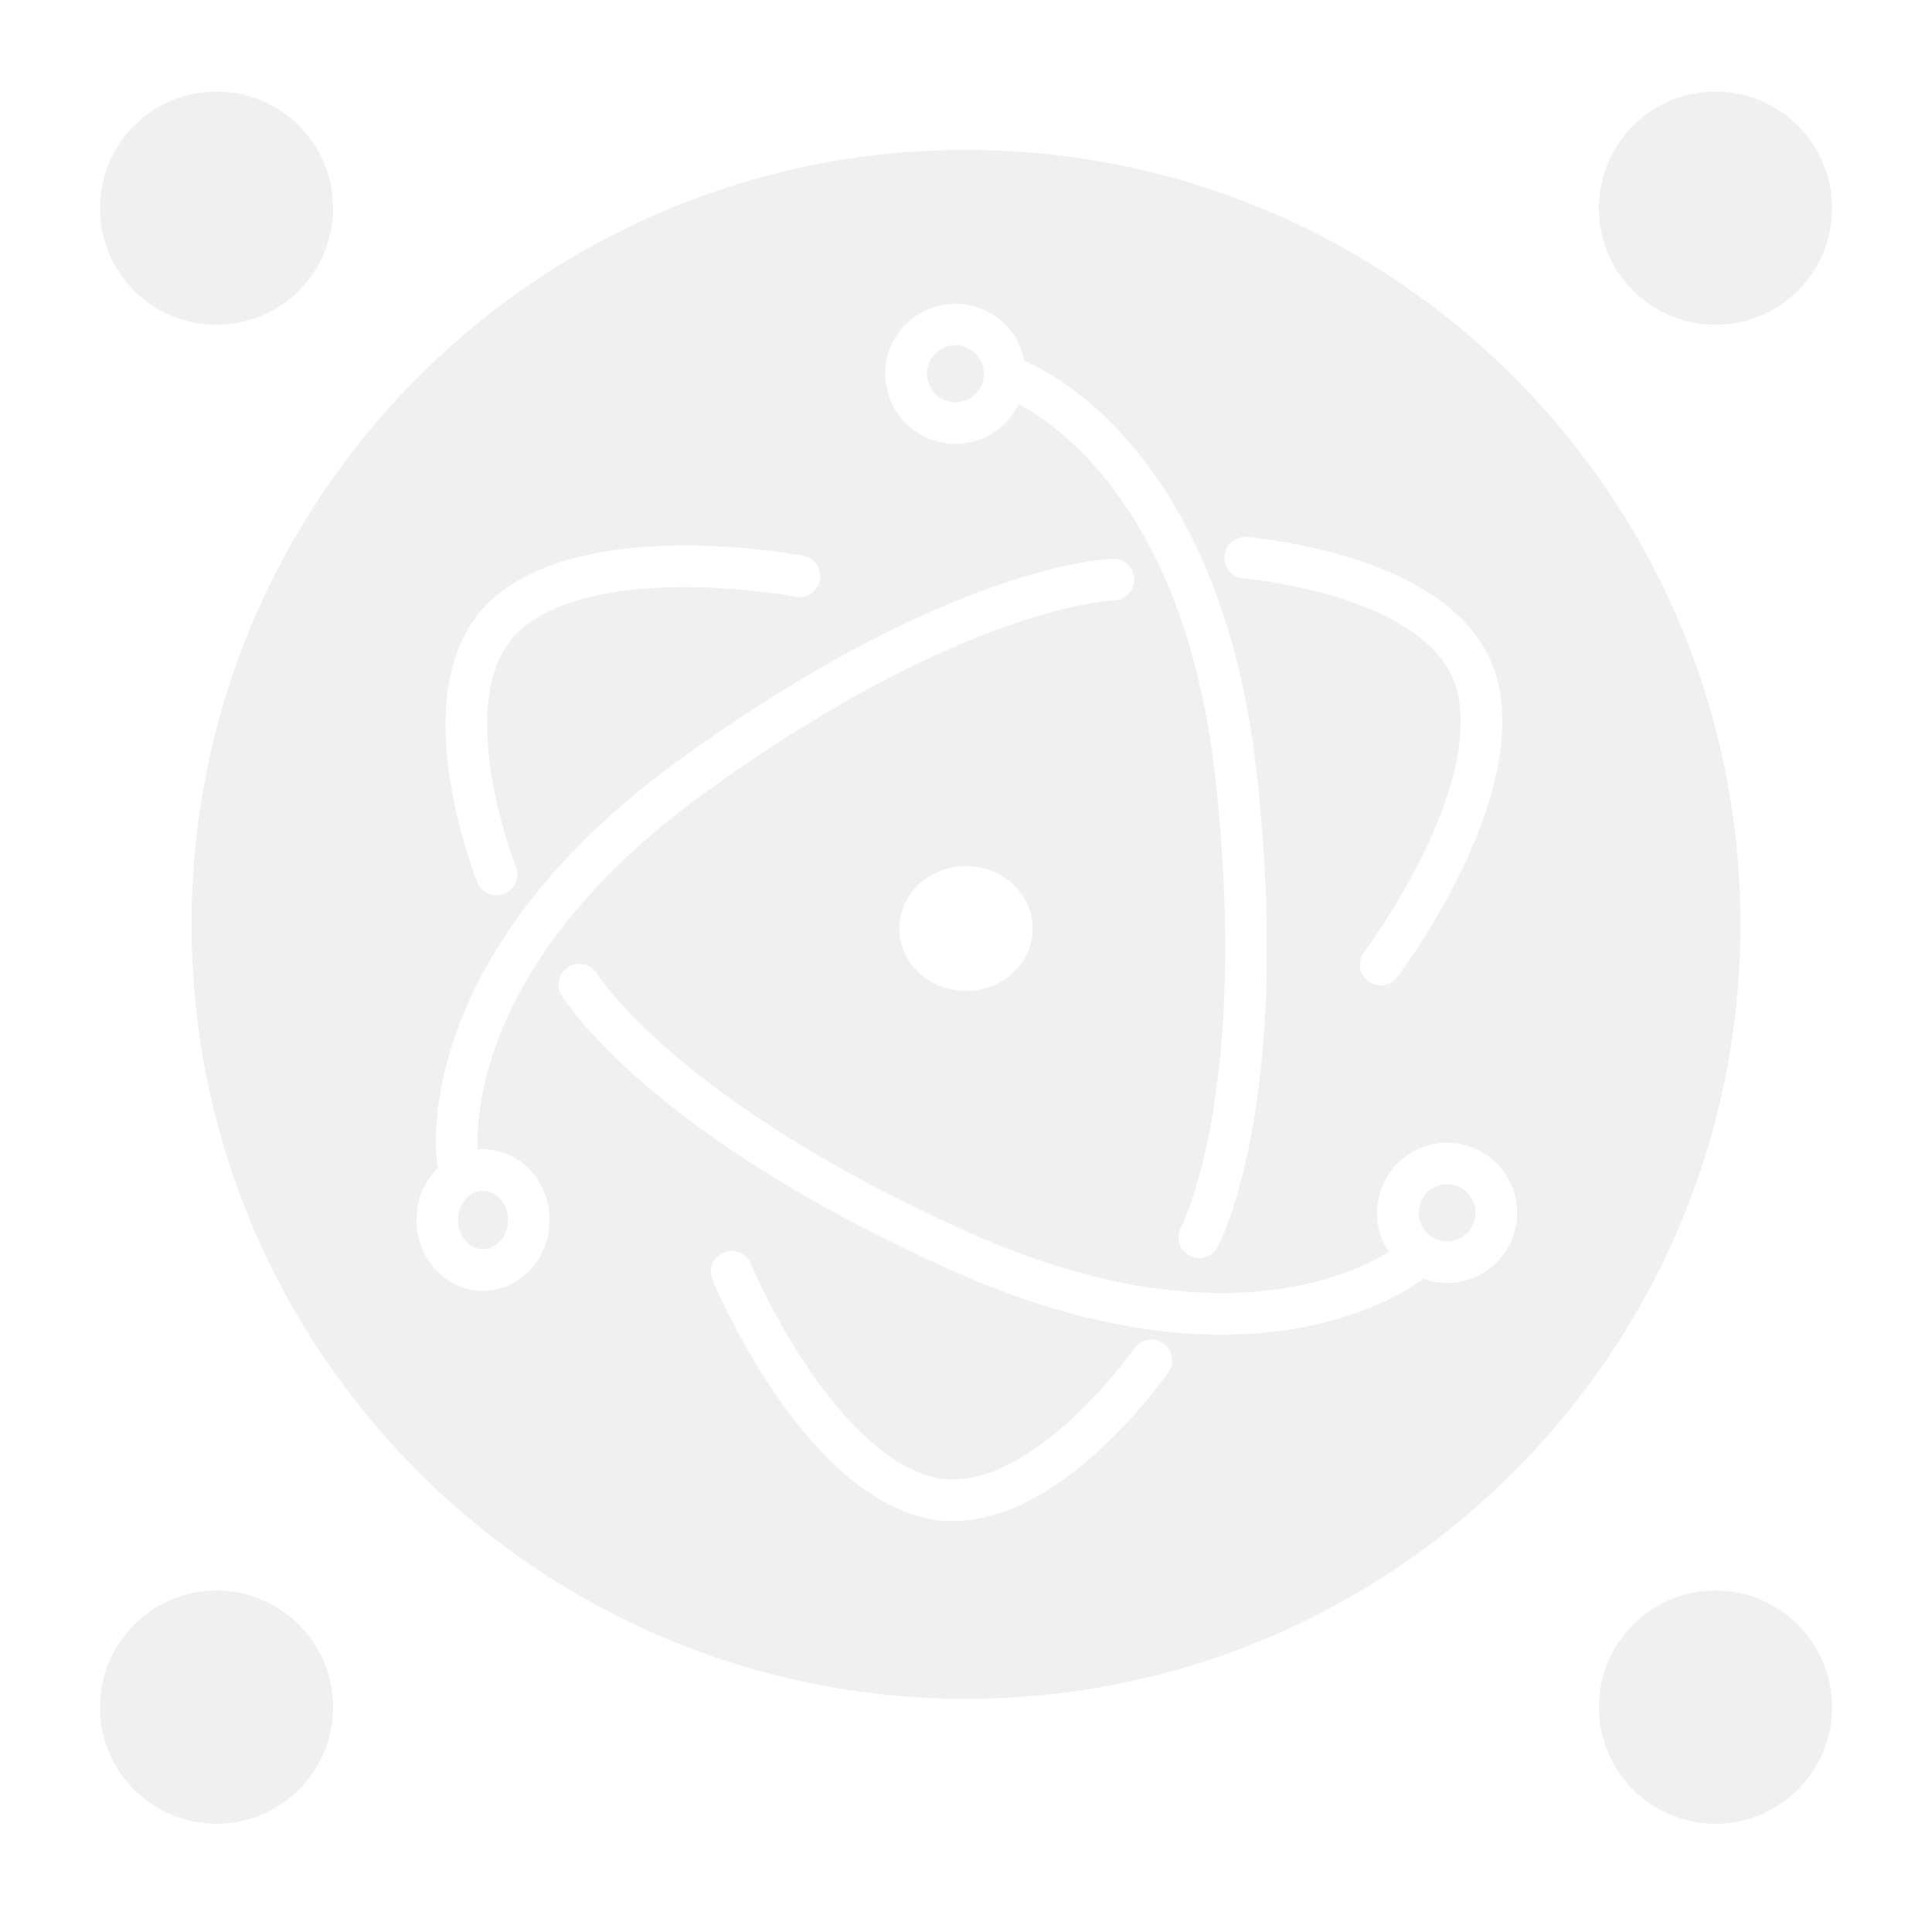
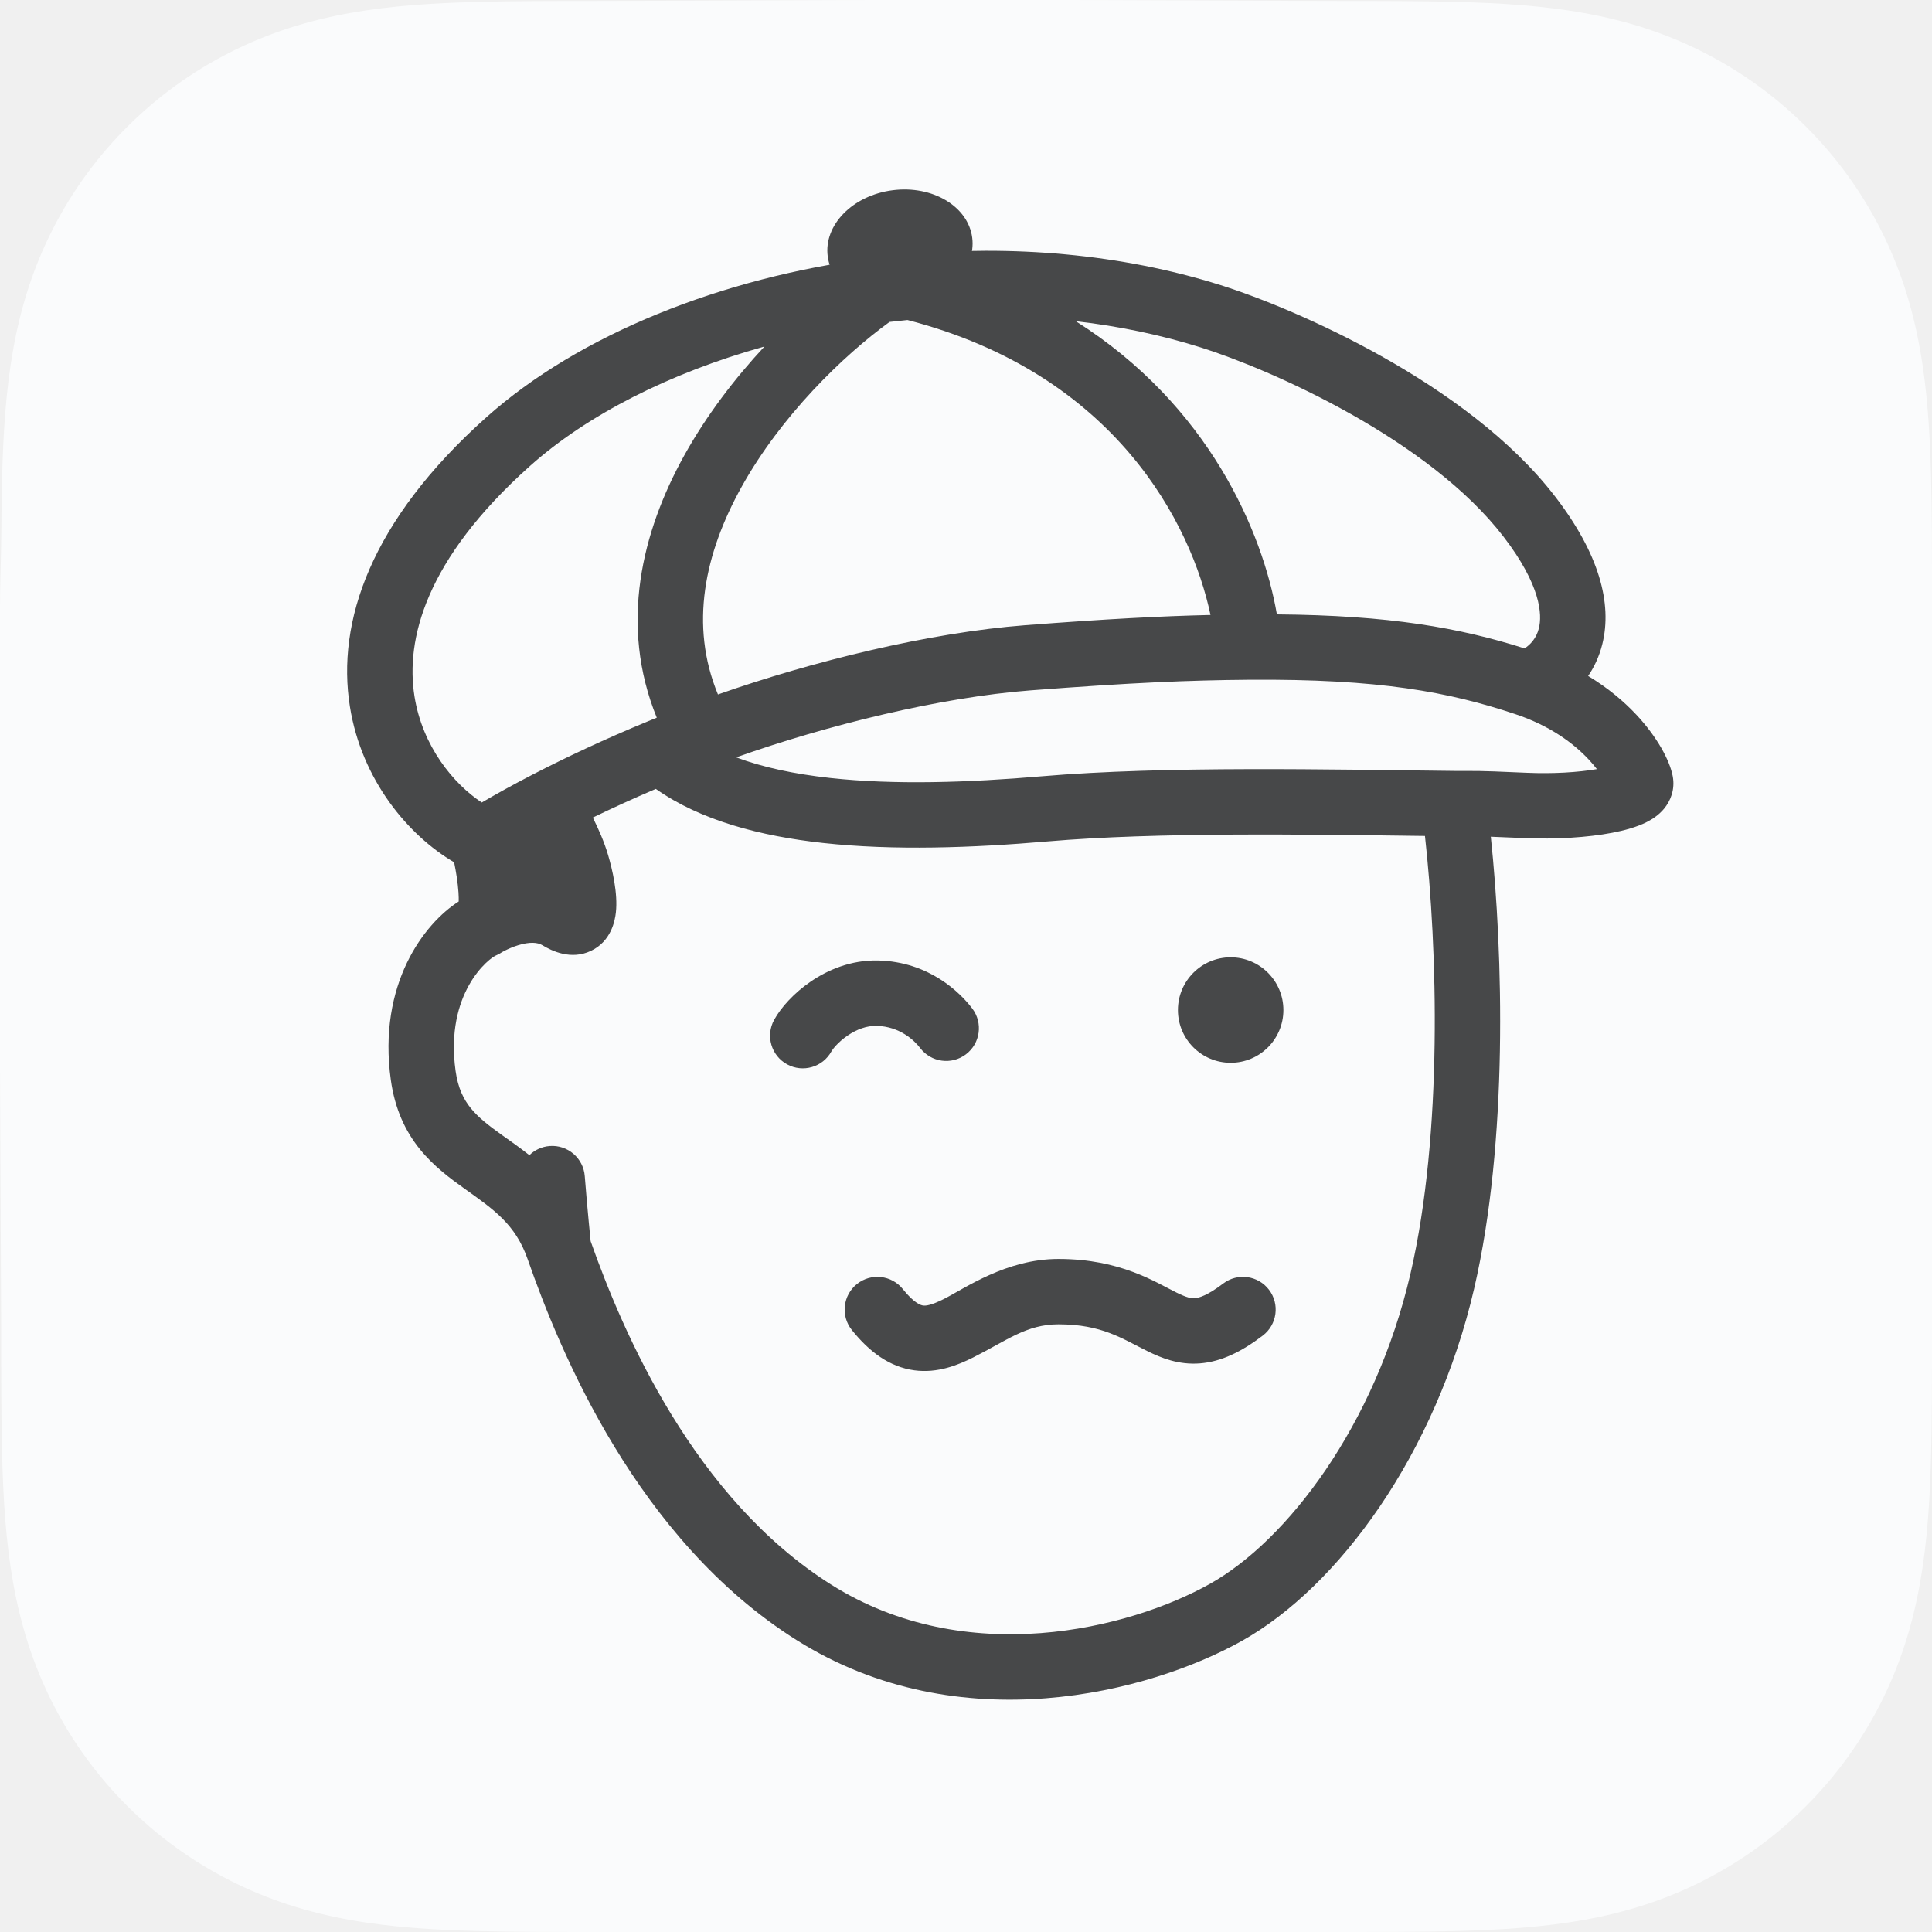
- <svg xmlns="http://www.w3.org/2000/svg" width="232" height="232" viewBox="0 0 232 232" fill="none">
-   <g filter="url(#filter0_b)">
-     <path d="M231.5 1V0.5H231H1H0.5V1V231V231.5H1H231H231.5V231V1ZM40.5 25C40.5 33.008 34.008 39.5 26 39.5C17.992 39.5 11.5 33.008 11.5 25C11.5 16.992 17.992 10.5 26 10.5C34.008 10.5 40.5 16.992 40.5 25ZM220.5 25C220.5 33.008 214.008 39.5 206 39.5C197.992 39.5 191.5 33.008 191.5 25C191.5 16.992 197.992 10.5 206 10.5C214.008 10.5 220.5 16.992 220.5 25ZM40.5 205C40.5 213.008 34.008 219.5 26 219.5C17.992 219.5 11.5 213.008 11.5 205C11.5 196.992 17.992 190.5 26 190.5C34.008 190.5 40.5 196.992 40.5 205ZM220.5 205C220.5 213.008 214.008 219.5 206 219.5C197.992 219.5 191.5 213.008 191.5 205C191.5 196.992 197.992 190.5 206 190.5C214.008 190.5 220.5 196.992 220.5 205ZM209.5 111C209.5 162.639 167.639 204.5 116 204.5C64.361 204.5 22.5 162.639 22.5 111C22.5 59.361 64.361 17.5 116 17.5C167.639 17.5 209.5 59.361 209.5 111Z" fill="white" stroke="white" />
-     <path d="M63.5 146.5C63.5 149.959 60.897 152.5 58 152.5C55.103 152.5 52.5 149.959 52.5 146.5C52.5 143.041 55.103 140.5 58 140.5C60.897 140.5 63.5 143.041 63.5 146.5Z" stroke="white" stroke-width="5" />
-     <path d="M54.986 139.466C54.986 139.466 51.197 116.315 83.187 93.165C115.178 70.014 133.698 69.593 133.698 69.593" stroke="white" stroke-width="5" stroke-linecap="round" />
-     <path d="M178.902 142.686C177.27 139.853 173.652 138.88 170.819 140.512C167.987 142.144 167.014 145.762 168.646 148.595C170.277 151.427 173.896 152.4 176.728 150.768C179.561 149.137 180.534 145.518 178.902 142.686Z" stroke="white" stroke-width="5" />
-     <path d="M169.409 151.555C169.409 151.555 151.24 166.394 115.211 150.232C79.182 134.07 69.572 118.232 69.572 118.232" stroke="white" stroke-width="5" stroke-linecap="round" />
-     <path d="M109.577 41.971C107.966 44.814 108.964 48.426 111.808 50.038C114.651 51.65 118.263 50.651 119.875 47.807C121.487 44.964 120.488 41.352 117.645 39.74C114.801 38.129 111.189 39.127 109.577 41.971Z" stroke="white" stroke-width="5" />
-     <path d="M122.038 45.647C122.038 45.647 144.047 53.767 148.412 93.013C152.778 132.259 144.012 148.579 144.012 148.579" stroke="white" stroke-width="5" stroke-linecap="round" />
-     <path d="M59.633 105C59.633 105 50.437 82.104 61.305 73.362C72.174 64.619 96 69.199 96 69.199" stroke="white" stroke-width="5" stroke-linecap="round" />
-     <path d="M149.532 66.978C149.532 66.978 174.391 68.913 177.477 82.638C180.564 96.363 165.799 115.833 165.799 115.833" stroke="white" stroke-width="5" stroke-linecap="round" />
-     <path d="M138.248 163.363C138.248 163.363 124.023 183.841 110.618 179.573C97.213 175.305 87.866 152.728 87.866 152.728" stroke="white" stroke-width="5" stroke-linecap="round" />
-     <path d="M116 119C120.418 119 124 115.642 124 111.5C124 107.358 120.418 104 116 104C111.582 104 108 107.358 108 111.5C108 115.642 111.582 119 116 119Z" fill="white" />
-   </g>
-   <defs>
-     <filter id="filter0_b" x="-4" y="-4" width="240" height="240" filterUnits="userSpaceOnUse" color-interpolation-filters="sRGB">
-       <feFlood flood-opacity="0" result="BackgroundImageFix" />
-       <feGaussianBlur in="BackgroundImage" stdDeviation="2" />
-       <feComposite in2="SourceAlpha" operator="in" result="effect1_backgroundBlur" />
-       <feBlend mode="normal" in="SourceGraphic" in2="effect1_backgroundBlur" result="shape" />
-     </filter>
-   </defs>
+ <svg xmlns="http://www.w3.org/2000/svg" width="256" height="256" viewBox="0 0 256 256" fill="none">
+   <path fill-rule="evenodd" clip-rule="evenodd" d="M256 79.729C256 76.69 256.001 73.65 255.983 70.611C255.967 68.051 255.938 65.491 255.868 62.932C255.718 57.354 255.389 51.729 254.397 46.213C253.391 40.618 251.748 35.411 249.159 30.328C246.614 25.331 243.29 20.759 239.323 16.795C235.357 12.831 230.784 9.508 225.785 6.965C220.696 4.375 215.483 2.733 209.882 1.727C204.366 0.737 198.739 0.409 193.161 0.258C190.601 0.189 188.04 0.159 185.478 0.144C182.437 0.125 179.396 0.126 176.355 0.126L141.048 0H114.64L79.957 0.126C76.91 0.126 73.863 0.125 70.816 0.144C68.25 0.159 65.684 0.189 63.118 0.258C57.528 0.409 51.888 0.737 46.359 1.729C40.75 2.734 35.529 4.376 30.434 6.964C25.425 9.507 20.841 12.83 16.867 16.795C12.893 20.758 9.563 25.33 7.013 30.325C4.417 35.411 2.771 40.622 1.762 46.22C0.77 51.733 0.441 57.357 0.289 62.932C0.22 65.491 0.19 68.051 0.175 70.611C0.156 73.651 0 77.426 0 80.466L0.001 114.668L0 141.359L0.158 176.288C0.158 179.331 0.157 182.375 0.175 185.418C0.19 187.982 0.22 190.545 0.29 193.108C0.441 198.693 0.77 204.326 1.764 209.849C2.772 215.451 4.418 220.666 7.012 225.756C9.562 230.76 12.893 235.338 16.867 239.308C20.841 243.277 25.423 246.604 30.431 249.151C35.53 251.744 40.753 253.389 46.365 254.396C51.892 255.388 57.53 255.717 63.118 255.867C65.684 255.937 68.25 255.966 70.817 255.982C73.864 256 76.91 255.999 79.957 255.999L114.953 256H141.427L176.355 255.999C179.396 255.999 182.437 256 185.478 255.982C188.04 255.966 190.601 255.937 193.161 255.867C198.741 255.716 204.37 255.387 209.889 254.394C215.486 253.388 220.697 251.744 225.783 249.152C230.782 246.605 235.357 243.278 239.323 239.308C243.289 235.339 246.613 230.761 249.158 225.759C251.749 220.666 253.392 215.449 254.398 209.842C255.389 204.322 255.718 198.69 255.869 193.108C255.938 190.545 255.967 187.982 255.983 185.418C256.002 182.375 256 179.331 256 176.288C256 176.288 255.998 141.975 255.998 141.359V114.64C255.998 114.185 256 79.729 256 79.729Z" fill="#FAFBFC" />
+   <path d="M120.198 33.706C134.028 32.462 148.445 33.587 161.758 37.788C166.83 39.389 174.975 42.65 183.256 47.316C191.488 51.954 200.215 58.178 206.093 65.833C211.872 73.357 213.669 79.943 212.31 85.368C211.908 86.972 211.252 88.372 210.437 89.57C213.067 91.156 215.169 92.937 216.807 94.684C219.541 97.6 221.234 100.705 221.642 102.838C221.988 104.651 221.313 106.17 220.504 107.15C219.779 108.028 218.89 108.575 218.23 108.912C216.882 109.601 215.219 110.045 213.624 110.349C210.337 110.977 206.085 111.236 201.963 111.053C199.888 110.962 198.513 110.905 197.54 110.871C199.164 126.314 199.861 151.201 195.335 170.73C190.248 192.673 177.352 210.249 164.586 217.411C152.393 224.25 127.137 230.932 105.514 217.297C84.406 203.987 74.199 179.114 69.916 166.847C68.297 162.209 65.403 160.256 61.567 157.514C59.706 156.184 57.469 154.547 55.629 152.266C53.704 149.88 52.322 146.941 51.787 143.101C50.016 130.379 56.235 122.34 60.781 119.453C60.79 119.136 60.784 118.73 60.75 118.229C60.665 116.963 60.434 115.528 60.173 114.255C54.152 110.733 47.92 103.41 46.364 93.623C44.583 82.417 49.047 69.034 64.458 55.281C76.728 44.33 95.654 36.764 115.704 34.196C117.194 34.005 118.693 33.842 120.198 33.706ZM86.898 104.534C83.903 105.813 81.107 107.094 78.551 108.332C79.287 109.8 80.073 111.572 80.586 113.33C81.138 115.221 81.883 118.355 81.608 120.894C81.49 121.983 80.997 124.719 78.304 125.995C75.671 127.242 73.145 126.024 71.849 125.236C71.244 124.869 70.204 124.773 68.658 125.247C67.963 125.46 67.339 125.739 66.885 125.97C66.78 126.024 66.686 126.073 66.606 126.117C66.313 126.317 65.987 126.497 65.625 126.649C65.643 126.642 65.513 126.698 65.255 126.878C65.011 127.049 64.701 127.297 64.353 127.631C63.655 128.3 62.86 129.259 62.151 130.52C60.76 132.995 59.647 136.724 60.368 141.907C60.688 144.203 61.441 145.672 62.373 146.827C63.389 148.087 64.73 149.125 66.605 150.465C67.682 151.235 68.898 152.074 70.145 153.068C70.846 152.386 71.781 151.935 72.833 151.854C75.219 151.671 77.301 153.457 77.484 155.842C77.646 157.943 77.853 160.225 78.021 161.99C78.105 162.871 78.179 163.619 78.231 164.146C78.243 164.266 78.254 164.374 78.264 164.47C82.577 176.696 91.99 198.526 110.136 209.968C128.005 221.236 149.621 215.871 160.347 209.854C170.499 204.159 182.218 188.949 186.894 168.773C191.221 150.106 190.459 125.573 188.815 110.77C172.996 110.571 153.382 110.243 138.744 111.498C128.854 112.346 118.412 112.726 109.036 111.696C100.815 110.793 92.892 108.753 86.898 104.534ZM140.246 166.817C148.448 166.817 153.061 169.881 155.905 171.279C157.283 171.957 157.85 172.056 158.321 172.019C158.824 171.979 159.931 171.711 162.079 170.077C163.984 168.628 166.702 168.998 168.15 170.902C169.599 172.807 169.229 175.525 167.325 176.973C164.512 179.112 161.828 180.434 159 180.656C156.139 180.881 153.831 179.914 152.082 179.055C148.673 177.379 146.019 175.481 140.246 175.481C136.006 175.481 133.415 177.631 128.934 179.878C126.957 180.869 124.252 181.993 121.151 181.574C117.902 181.134 115.219 179.165 112.871 176.231C111.377 174.363 111.68 171.637 113.548 170.142C115.416 168.648 118.142 168.95 119.637 170.819C121.202 172.775 122.077 172.956 122.313 172.988C122.698 173.04 123.405 172.958 125.05 172.133C127.815 170.747 133.306 166.817 140.246 166.817ZM116.353 127.269C123.109 127.423 127.242 131.537 128.83 133.633C130.275 135.54 129.9 138.257 127.993 139.702C126.086 141.147 123.369 140.772 121.924 138.865C121.183 137.887 119.237 136.002 116.156 135.932C114.846 135.902 113.518 136.393 112.313 137.216C111.053 138.077 110.325 139.028 110.171 139.308C109.022 141.407 106.389 142.176 104.291 141.027C102.192 139.878 101.423 137.245 102.572 135.146C103.49 133.469 105.243 131.552 107.427 130.061C109.665 128.532 112.743 127.187 116.353 127.269ZM70.853 112.311C70.145 112.703 69.475 113.083 68.843 113.449C69.013 114.371 69.165 115.349 69.274 116.324C70.268 116.23 71.342 116.232 72.449 116.408C72.39 116.187 72.33 115.968 72.268 115.756C71.957 114.688 71.429 113.468 70.853 112.311ZM101.295 45.916C88.779 49.405 77.836 54.954 70.227 61.745C56.303 74.171 53.735 84.802 54.921 92.263C55.977 98.906 60.105 103.875 63.838 106.337C65.739 105.219 67.973 103.983 70.492 102.679C70.536 102.655 70.58 102.633 70.624 102.611C74.965 100.368 80.141 97.93 85.911 95.552C86.28 95.4 86.651 95.249 87.025 95.097C82.01 82.776 85.058 70.449 90.673 60.337C93.645 54.984 97.406 50.098 101.295 45.916ZM200.785 94.625C192.029 91.706 182.822 89.929 165.397 90.073C157.62 90.137 149.969 90.45 136.525 91.48C124.557 92.398 109.613 96.078 97.549 100.355C101.04 101.662 105.22 102.56 109.982 103.084C118.535 104.023 128.329 103.694 138.004 102.865C154.37 101.462 176.59 101.975 192.699 102.151C196.126 102.189 194.536 102.052 202.346 102.398C205.749 102.548 209.125 102.339 211.596 101.912C211.286 101.509 210.919 101.071 210.487 100.61C208.531 98.524 205.426 96.172 200.785 94.625ZM120.246 42.404C119.452 42.481 118.66 42.566 117.87 42.659C111.704 47.132 103.487 55.106 98.248 64.543C93.371 73.326 91.328 82.825 95.133 92.02C107.649 87.624 123.118 83.818 135.863 82.841C146.681 82.012 153.865 81.637 160.397 81.486C157.896 69.577 147.893 49.551 120.246 42.404ZM142.543 42.559C160.188 53.713 167.31 70.501 169.195 81.408C184.126 81.533 193.352 83.172 202.007 85.913C202.769 85.438 203.576 84.576 203.906 83.261C204.363 81.437 204.176 77.56 199.222 71.11C194.368 64.79 186.791 59.252 179.003 54.865C171.265 50.505 163.674 47.478 159.15 46.051C153.803 44.364 148.222 43.215 142.543 42.559Z" fill="#474849" />
+   <path d="M170.057 133.837C170.057 137.696 166.928 140.824 163.069 140.824C159.21 140.824 156.082 137.696 156.082 133.837C156.082 129.978 159.21 126.849 163.069 126.849C166.928 126.849 170.057 129.978 170.057 133.837Z" fill="#474849" />
+   <path d="M79.217 116.093C79.217 119.952 76.089 123.081 72.23 123.081C68.371 123.081 65.243 119.952 65.243 116.093C65.243 112.234 68.371 109.106 72.23 109.106C76.089 109.106 79.217 112.234 79.217 116.093Z" fill="#474849" />
+   <path d="M128.824 31.503C129.356 35.658 125.501 39.575 120.213 40.253C114.926 40.931 110.207 38.112 109.675 33.957C109.142 29.802 112.997 25.885 118.285 25.207C123.573 24.529 128.291 27.348 128.824 31.503Z" fill="#474849" />
</svg>
